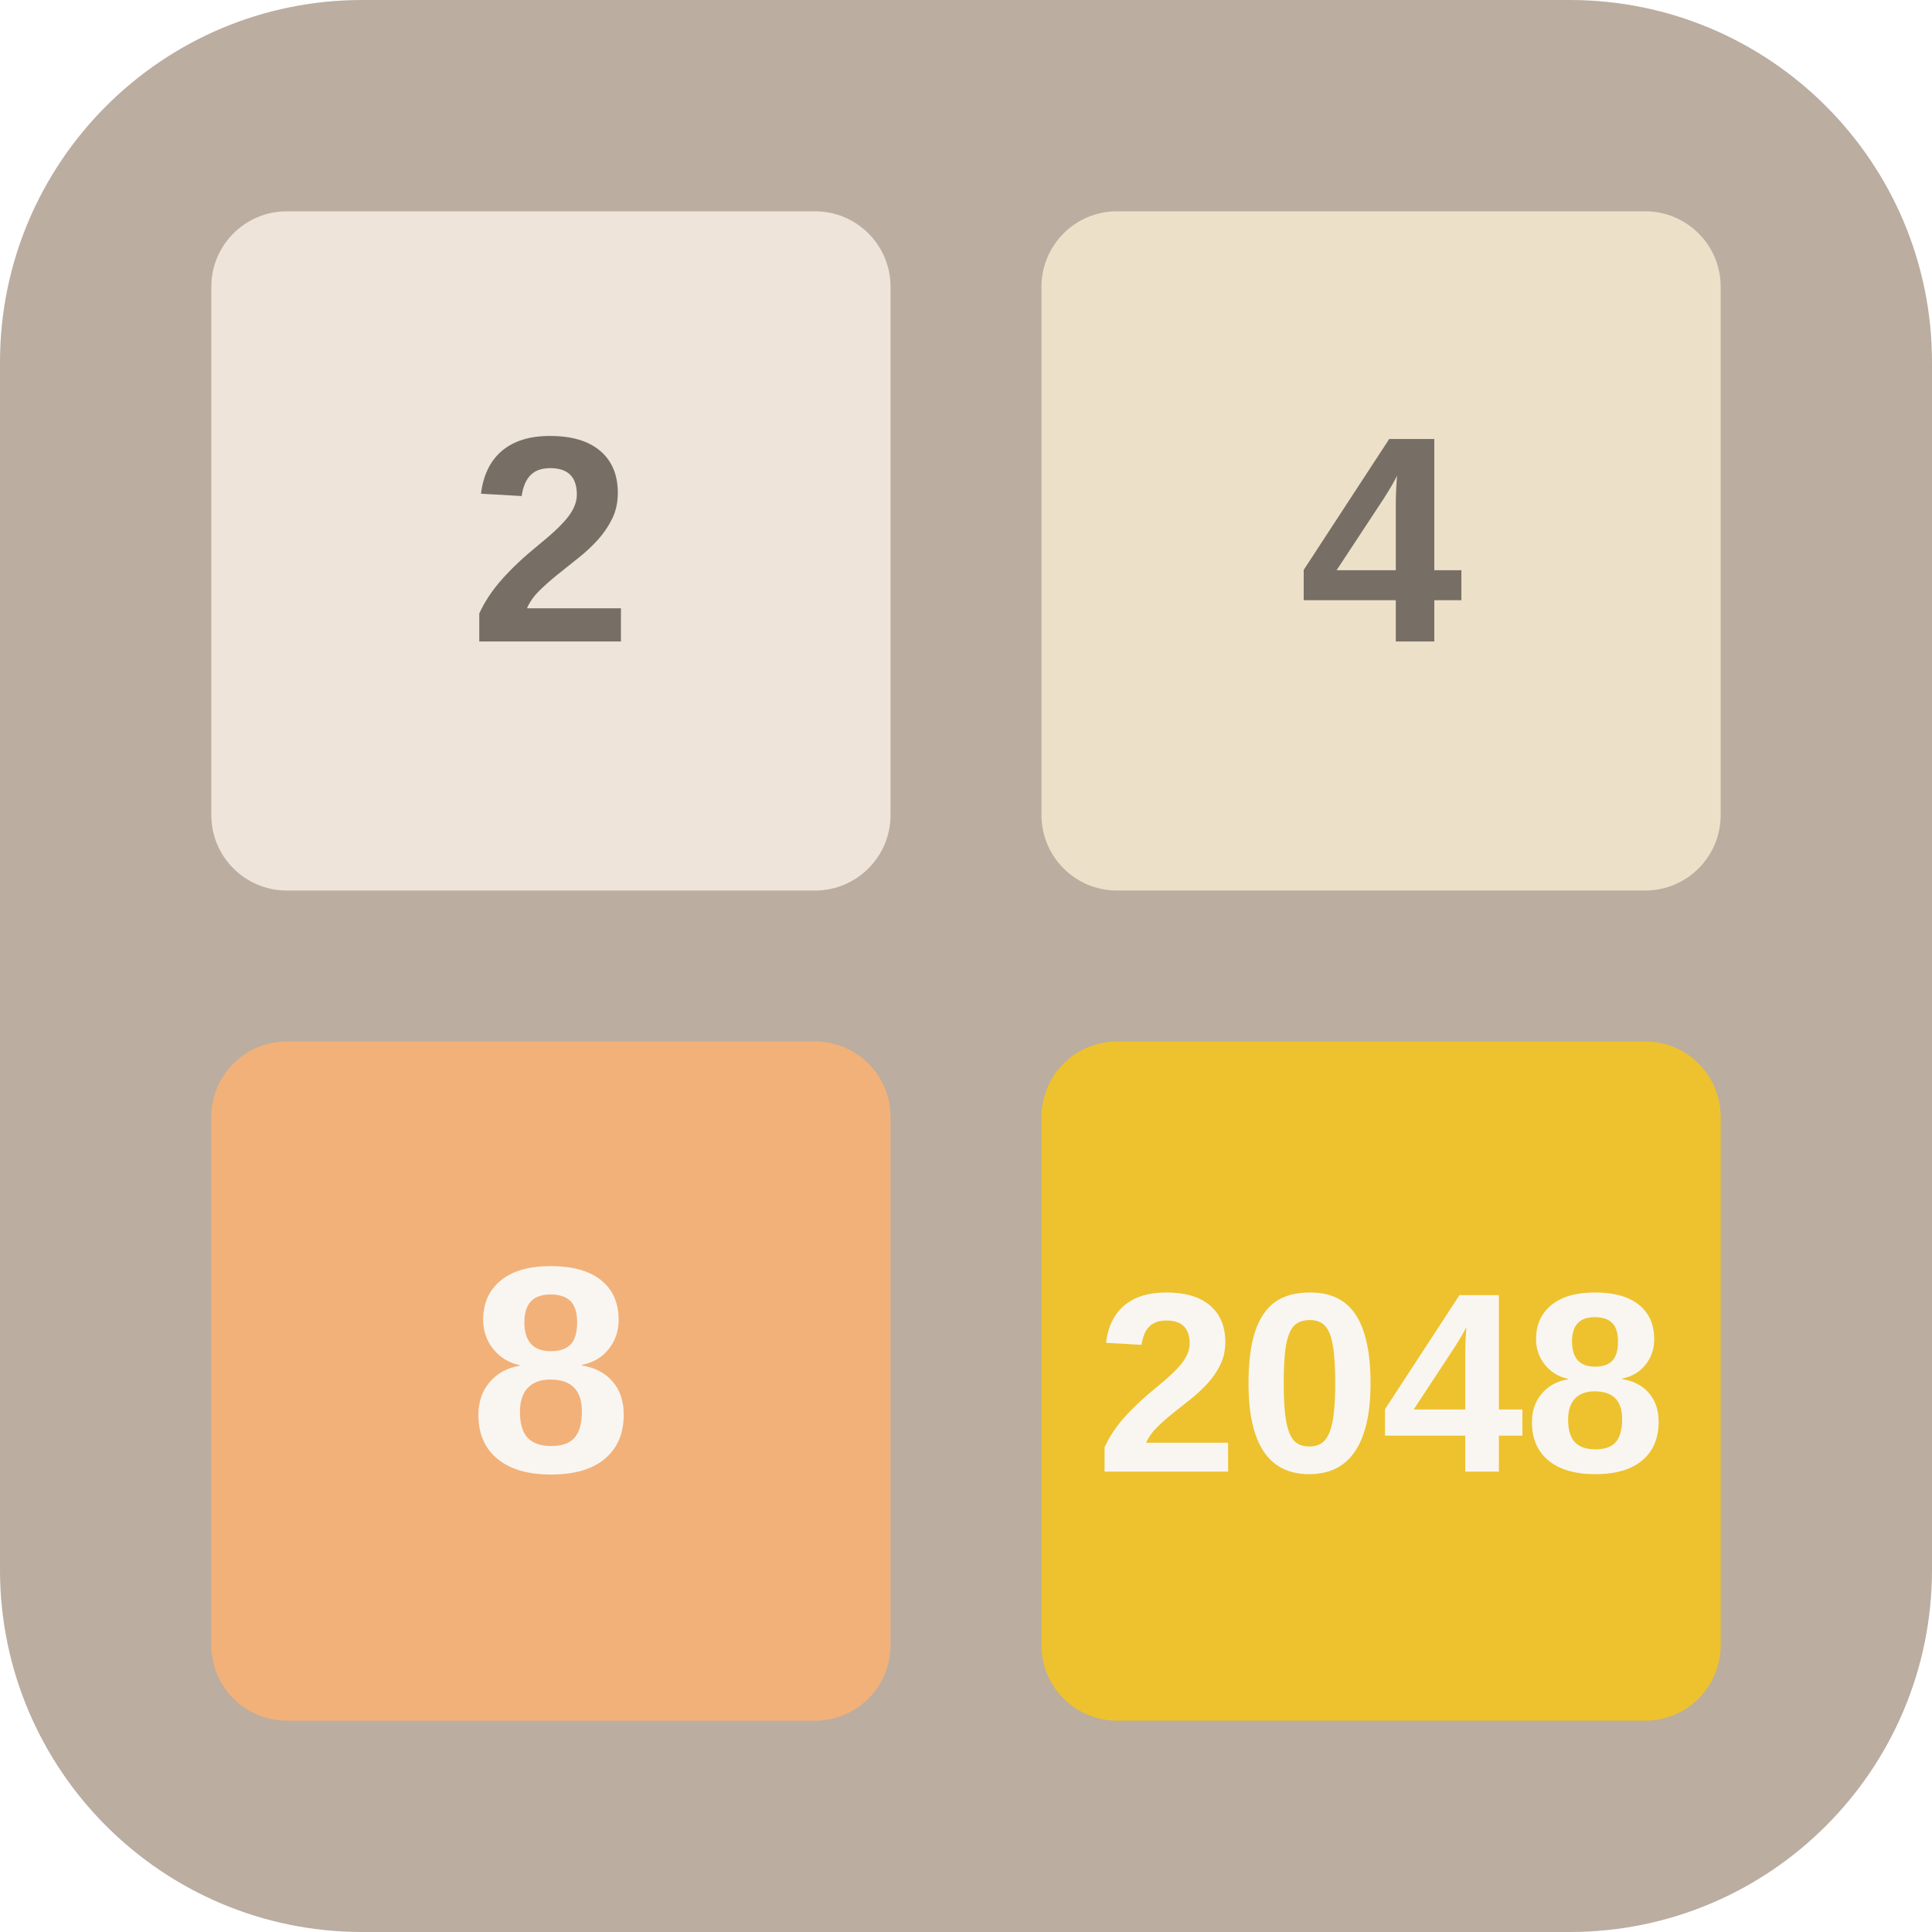
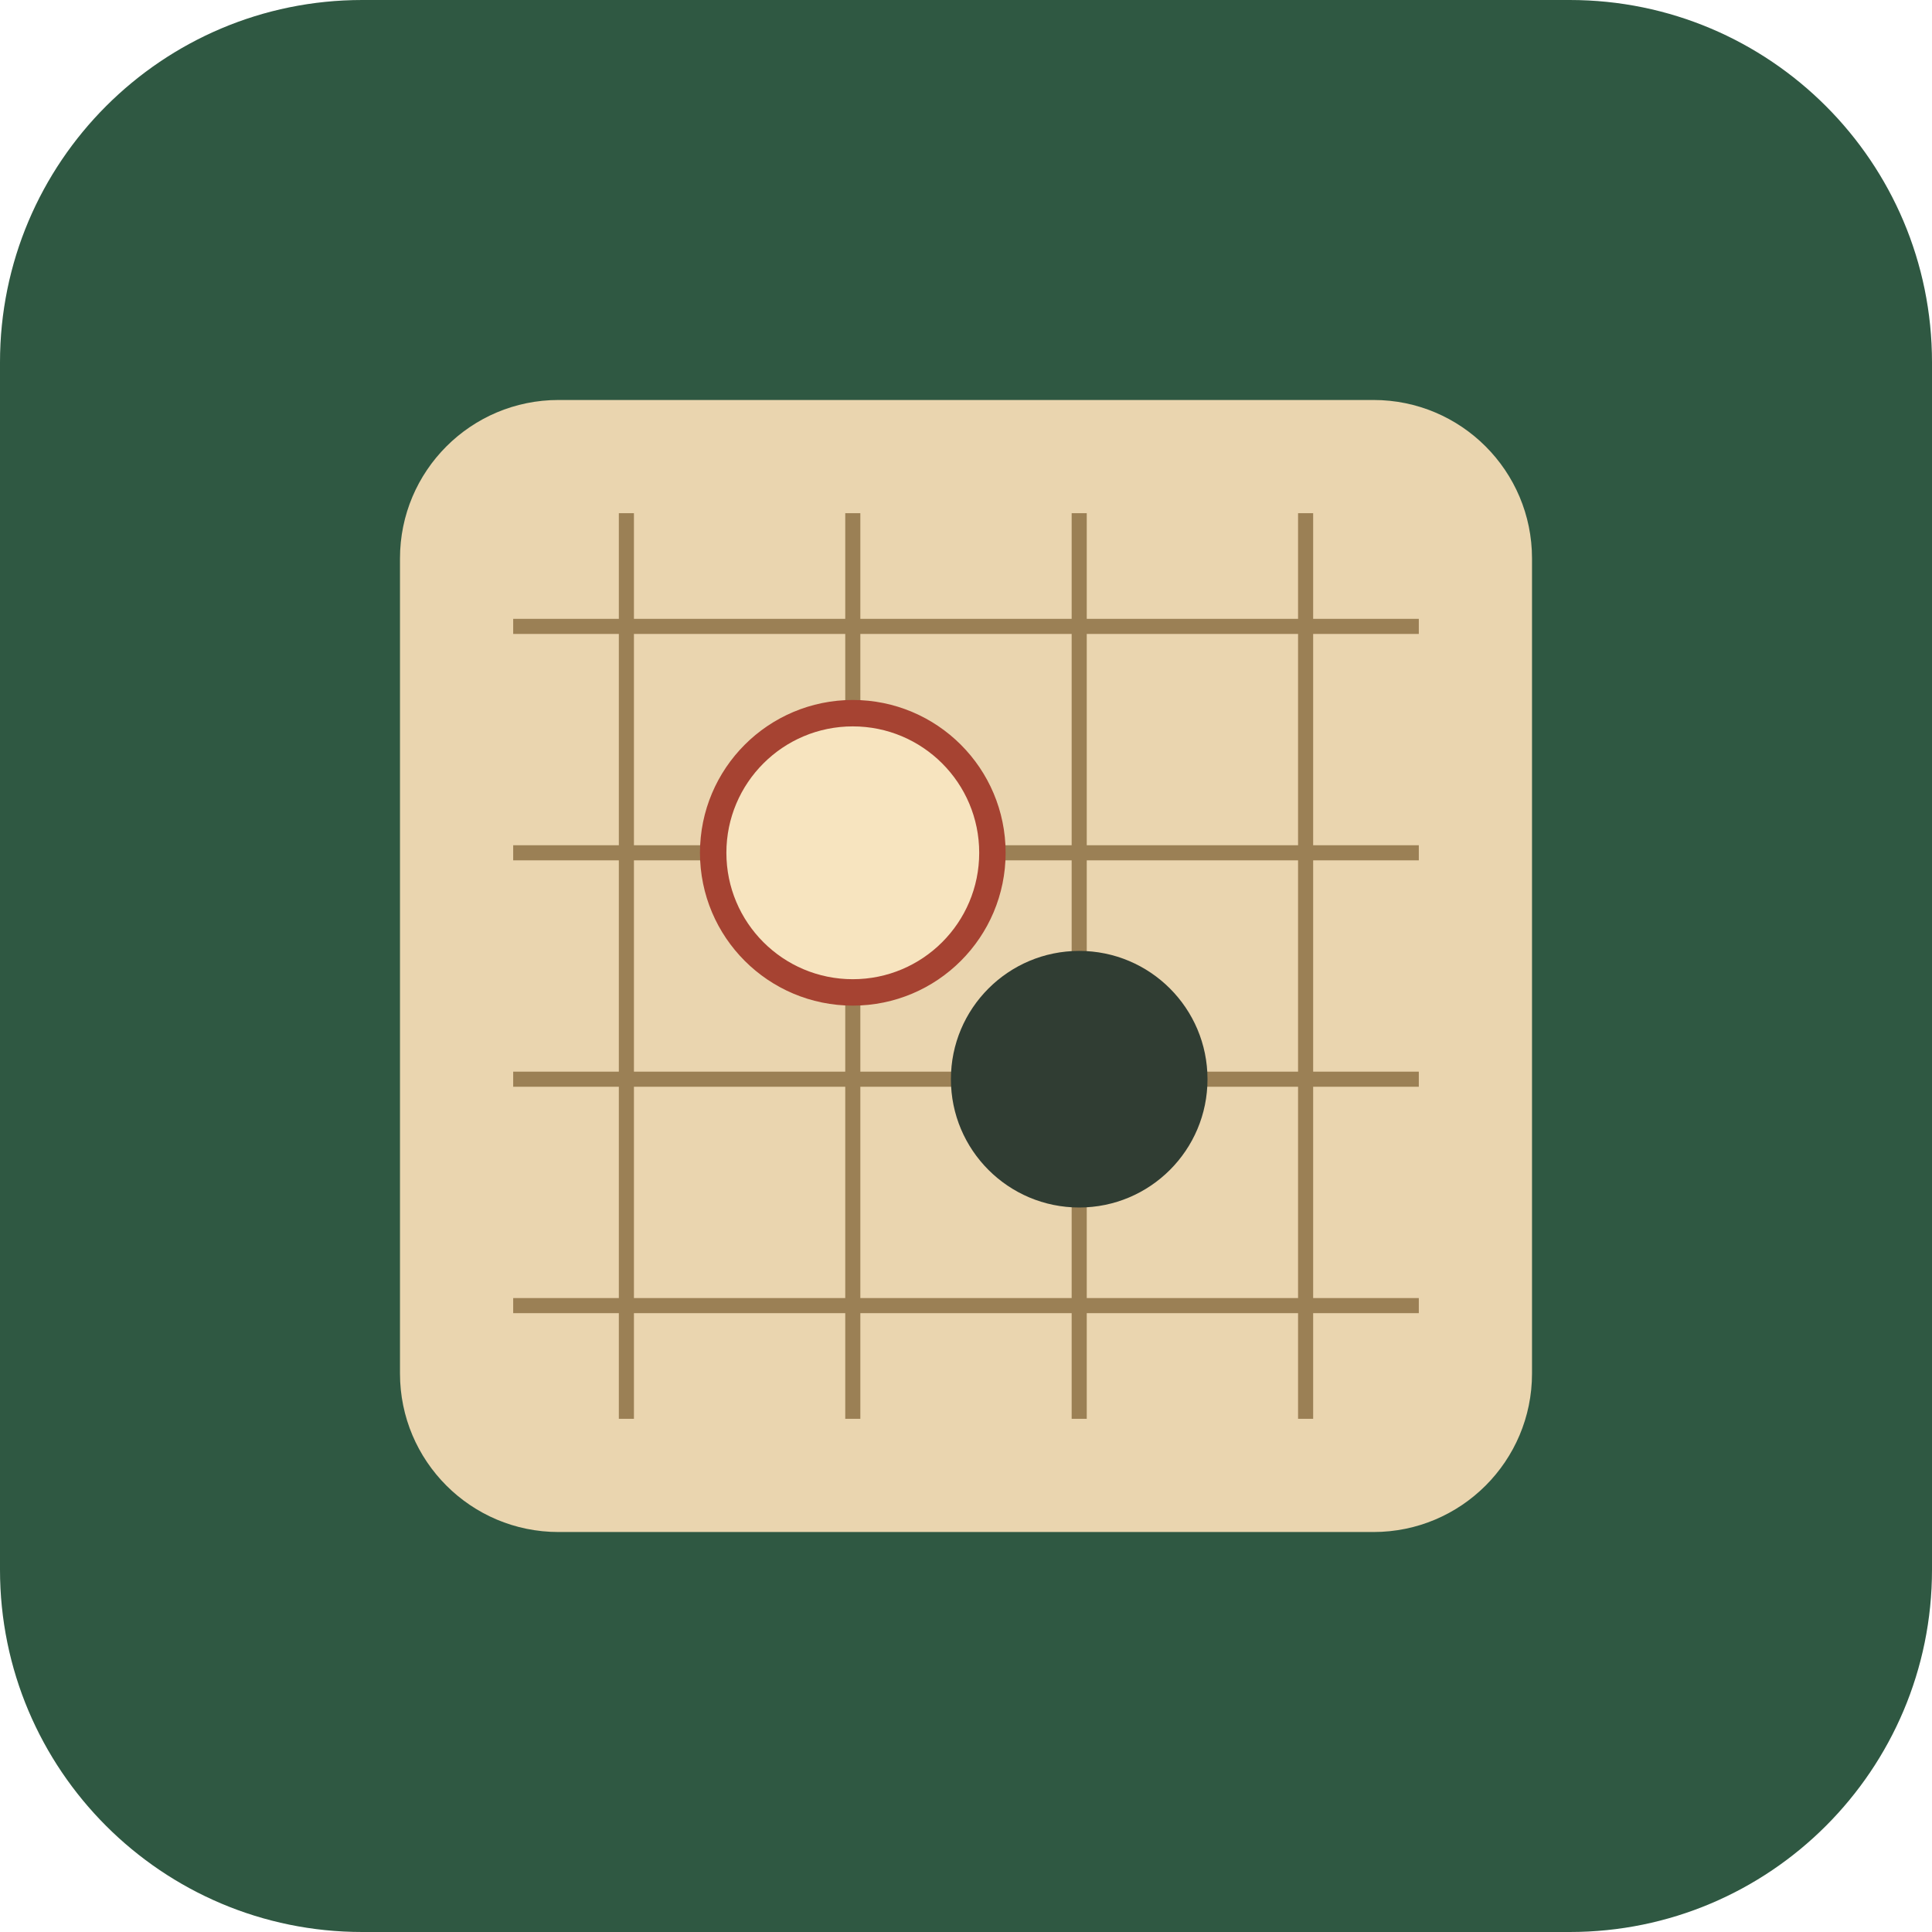
- <svg xmlns="http://www.w3.org/2000/svg" viewBox="0 0 512 512" role="img" aria-label="2048 图标">
-   <rect width="512" height="512" rx="96" fill="#bbada0" />
-   <rect x="56" y="56" width="180" height="180" rx="20" fill="#eee4da" />
-   <rect x="276" y="56" width="180" height="180" rx="20" fill="#ede0c8" />
-   <rect x="56" y="276" width="180" height="180" rx="20" fill="#f2b179" />
-   <rect x="276" y="276" width="180" height="180" rx="20" fill="#edc22e" />
-   <text x="146" y="170" text-anchor="middle" font-family="Clear Sans, Helvetica Neue, Arial, sans-serif" font-size="78" font-weight="900" fill="#776e65">2</text>
-   <text x="366" y="170" text-anchor="middle" font-family="Clear Sans, Helvetica Neue, Arial, sans-serif" font-size="78" font-weight="900" fill="#776e65">4</text>
-   <text x="146" y="390" text-anchor="middle" font-family="Clear Sans, Helvetica Neue, Arial, sans-serif" font-size="78" font-weight="900" fill="#f9f6f2">8</text>
-   <text x="366" y="390" text-anchor="middle" font-family="Clear Sans, Helvetica Neue, Arial, sans-serif" font-size="68" font-weight="900" fill="#f9f6f2">2048</text>
+ <svg xmlns="http://www.w3.org/2000/svg" viewBox="0 0 512 512" role="img" aria-label="闲棋图标">
+   <rect width="512" height="512" rx="96" fill="#2f5842" />
+   <rect x="106" y="106" width="300" height="300" rx="42" fill="#ead5af" />
+   <path d="M166 136V376M226 136V376M286 136V376M346 136V376M136 166H376M136 226H376M136 286H376M136 346H376" stroke="#9b8055" stroke-width="4" />
+   <circle cx="226" cy="226" r="37" fill="#f7e4bf" stroke="#a64332" stroke-width="7" />
+   <circle cx="286" cy="286" r="34" fill="#303d33" />
</svg>
